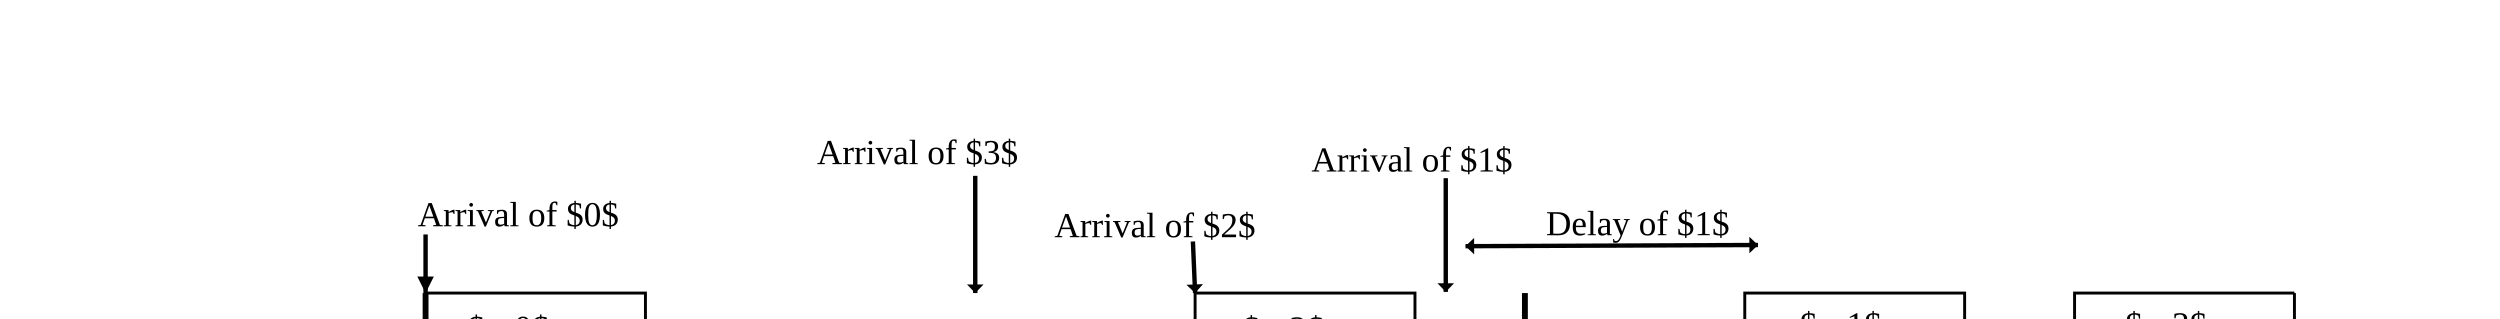
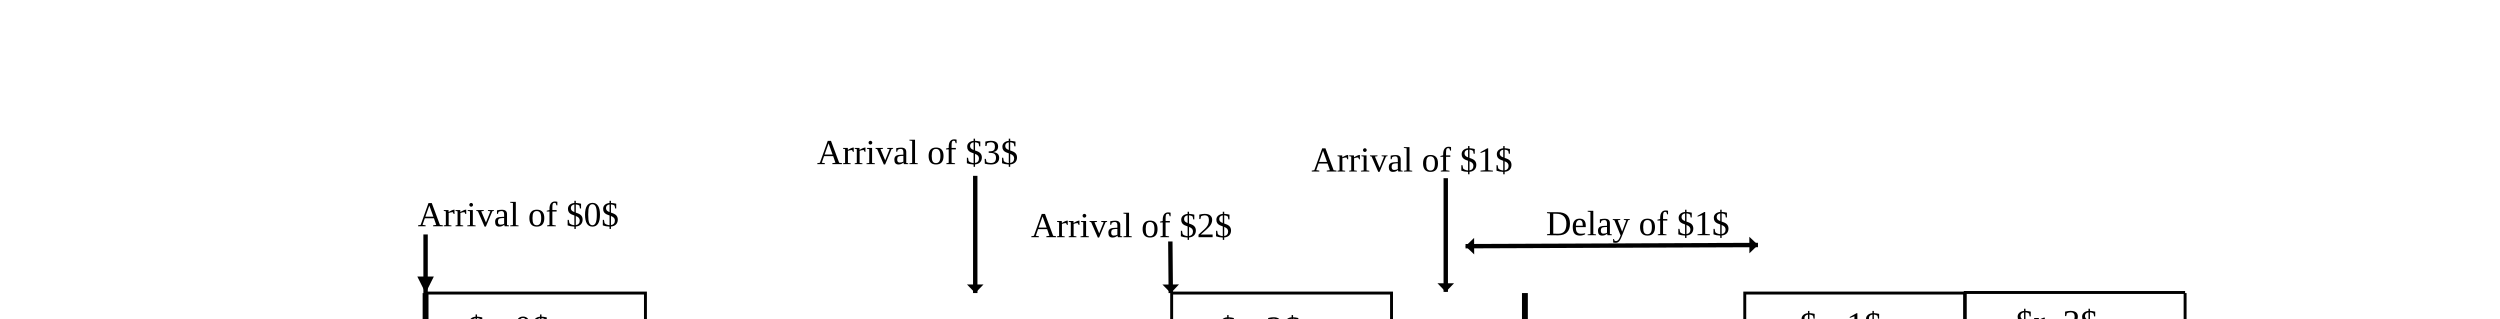
<svg xmlns="http://www.w3.org/2000/svg" xmlns:ns1="http://latexdraw.sourceforge.net/namespaces/latexdraw" version="1.1" baseProfile="full">
  <g>
-     <g ns1:type="joinedLines" id="id572814149">
+     <g ns1:type="joinedLines" id="id553152476">
      <polyline points="145.217,120.0 145.217,100.0 220.242,100.0 220.242,120.0 " stroke-width="1.0" stroke="#010101" fill="none" ns1:rotationAngle="0.0" />
    </g>
-     <g ns1:type="joinedLines" id="id507297003">
-       <polyline points="407.802,120.0 407.802,100.0 482.826,100.0 482.826,120.0 " stroke-width="1.0" stroke="#010101" fill="none" ns1:rotationAngle="0.0" />
+     <g ns1:type="joinedLines" id="id878483954">
+       <polyline points="399.802,120.0 399.802,100.0 474.826,100.0 474.826,120.0 " stroke-width="1.0" stroke="#010101" fill="none" ns1:rotationAngle="0.0" />
    </g>
-     <g ns1:type="joinedLines" id="id1329369694">
+     <g ns1:type="joinedLines" id="id1882189649">
      <polyline points="595.362,120.0 595.362,100.0 670.386,100.0 670.386,120.0 " stroke-width="1.0" stroke="#010101" fill="none" ns1:rotationAngle="0.0" />
    </g>
-     <g ns1:type="joinedLines" id="id835324956">
-       <polyline points="707.899,120.0 707.899,100.0 782.923,100.0 " stroke-width="1.0" stroke="#010101" fill="none" ns1:rotationAngle="0.0" />
+     <g ns1:type="joinedLines" id="id991733688">
+       <polyline points="670.591,119.231 670.591,99.802 745.615,99.802 " stroke-width="1.0" stroke="#010101" fill="none" ns1:rotationAngle="0.0" />
    </g>
-     <g ns1:type="joinedLines" id="id1423345508">
-       <polyline points="782.923,120.0 782.923,100.0 " stroke-width="1.0" stroke="#010101" ns1:rotationAngle="0.0" />
+     <g ns1:type="joinedLines" id="id1262950477">
+       <polyline points="745.615,120 745.615,100 " stroke-width="1.0" stroke="#010101" ns1:rotationAngle="0.0" />
    </g>
-     <g ns1:type="joinedLines" id="id784249076">
+     <g ns1:type="joinedLines" id="id133456403">
      <polyline points="145.217,100.0 145.217,120.0 520.338,120.0 520.338,100.0 " stroke-width="2.0" stroke="#010101" fill="none" ns1:rotationAngle="0.0" />
    </g>
-     <g ns1:type="joinedLines" id="id731956467">
+     <g ns1:type="joinedLines" id="id1495656976">
      <polyline points="520.338,120.0 895.459,120.0 895.459,100.0 " stroke-width="2.0" stroke="#010101" fill="none" ns1:rotationAngle="0.0" />
    </g>
-     <g ns1:type="text" id="id819178086" fill="black" ns1:position="bl">
+     <g ns1:type="text" id="id1047504102" fill="black" ns1:position="bl">
      <text x="142.533" y="77.2">Arrival of $0$</text>
    </g>
-     <g ns1:type="text" id="id1021687068" fill="black" ns1:position="bl">
-       <text x="359.785" y="80.933">Arrival of $2$</text>
+     <g ns1:type="text" id="id1956560954" fill="black" ns1:position="bl">
+       <text x="351.785" y="80.933">Arrival of $2$</text>
    </g>
-     <g ns1:type="text" id="id1493959695" fill="black" ns1:position="bl">
+     <g ns1:type="text" id="id959317632" fill="black" ns1:position="bl">
      <text x="447.479" y="58.533">Arrival of $1$</text>
    </g>
-     <g ns1:type="text" id="id228882965" fill="black" ns1:position="bl">
+     <g ns1:type="text" id="id391583905" fill="black" ns1:position="bl">
      <text x="278.76" y="56.0">Arrival of $3$</text>
    </g>
-     <g ns1:type="text" id="id2070573" fill="black" ns1:position="bl">
+     <g ns1:type="text" id="id1416868752" fill="black" ns1:position="bl">
      <text x="159.472" y="116.0">$r_0$</text>
    </g>
-     <g ns1:type="text" id="id1902946997" fill="black" ns1:position="bl">
-       <text x="423.932" y="116.2">$r_2$</text>
+     <g ns1:type="text" id="id980180786" fill="black" ns1:position="bl">
+       <text x="415.932" y="116.2">$r_2$</text>
    </g>
-     <g ns1:type="text" id="id1649463235" fill="black" ns1:position="bl">
+     <g ns1:type="text" id="id1805089028" fill="black" ns1:position="bl">
      <text x="614.118" y="114.8">$r_1$</text>
    </g>
-     <g ns1:type="text" id="id421053611" fill="black" ns1:position="bl">
-       <text x="725.154" y="114.8">$r_3$</text>
+     <g ns1:type="text" id="id678006577" fill="black" ns1:position="bl">
+       <text x="687.846" y="114.031">$r_3$</text>
    </g>
-     <g ns1:type="joinedLines" id="id103416324">
-       <polyline points="145.217,100.0 145.217,80.0 " stroke-width="1.5" stroke="#010101" ns1:rotationAngle="0.0" marker-start="url(#arrow0-103416324)" />
+     <g ns1:type="joinedLines" id="id398147148">
+       <polyline points="145.217,100.0 145.217,80.0 " stroke-width="1.5" stroke="#010101" ns1:rotationAngle="0.0" marker-start="url(#arrow0-398147148)" />
    </g>
-     <g ns1:type="joinedLines" id="id184661596">
-       <polyline points="407.802,100.0 407.052,82.4 " stroke-width="1.5" stroke="#010101" ns1:rotationAngle="0.0" marker-start="url(#arrow0-184661596)" />
+     <g ns1:type="joinedLines" id="id1371454627">
+       <polyline points="399.504,100.008 399.35,82.392 " stroke-width="1.5" stroke="#010101" ns1:rotationAngle="0.03382438211267458" marker-start="url(#arrow0-1371454627)" />
    </g>
-     <g ns1:type="joinedLines" id="id297941926">
-       <polyline points="493.329,99.6 493.329,60.8 " stroke-width="1.5" stroke="#010101" ns1:rotationAngle="0.0" marker-start="url(#arrow0-297941926)" />
+     <g ns1:type="joinedLines" id="id1019119722">
+       <polyline points="493.329,99.6 493.329,60.8 " stroke-width="1.5" stroke="#010101" ns1:rotationAngle="0.0" marker-start="url(#arrow0-1019119722)" />
    </g>
-     <g ns1:type="joinedLines" id="id718522009">
-       <polyline points="332.778,100.0 332.778,60.0 " stroke-width="1.5" stroke="#010101" ns1:rotationAngle="0.0" marker-start="url(#arrow0-718522009)" />
+     <g ns1:type="joinedLines" id="id1040885141">
+       <polyline points="332.778,100.0 332.778,60.0 " stroke-width="1.5" stroke="#010101" ns1:rotationAngle="0.0" marker-start="url(#arrow0-1040885141)" />
    </g>
-     <g ns1:type="joinedLines" id="id479142410">
-       <polyline points="500.082,84 599.864,83.6 " stroke-width="1.5" stroke="#010101" ns1:rotationAngle="0.0" marker-start="url(#arrow0-479142410)" marker-end="url(#arrow1-479142410)" />
+     <g ns1:type="joinedLines" id="id1211223712">
+       <polyline points="500.082,84 599.864,83.6 " stroke-width="1.5" stroke="#010101" ns1:rotationAngle="0.0" marker-start="url(#arrow0-1211223712)" marker-end="url(#arrow1-1211223712)" />
    </g>
-     <g ns1:type="joinedLines" id="id890749157">
-       <polyline points="337.279,137.2 707.148,137.6 " stroke-width="1.5" stroke="#010101" ns1:rotationAngle="0.0" marker-start="url(#arrow0-890749157)" marker-end="url(#arrow1-890749157)" />
+     <g ns1:type="joinedLines" id="id326627676">
+       <polyline points="337.279,137.2 668.259,137.6 " stroke-width="1.5" stroke="#010101" ns1:rotationAngle="0.0" marker-start="url(#arrow0-326627676)" marker-end="url(#arrow1-326627676)" />
    </g>
-     <g ns1:type="text" id="id1843881115" fill="black" ns1:position="bl">
-       <text x="492.068" y="153.467">Delay of $3$</text>
+     <g ns1:type="text" id="id1546915835" fill="black" ns1:position="bl">
+       <text x="469.024" y="153.467">Delay of $3$</text>
    </g>
-     <g ns1:type="text" id="id1433351936" fill="black" ns1:position="bl">
+     <g ns1:type="text" id="id580473963" fill="black" ns1:position="bl">
      <text x="527.529" y="80.267">Delay of $1$</text>
    </g>
-     <g ns1:type="text" id="id1004425421" fill="black" ns1:position="bl">
+     <g ns1:type="text" id="id1583741714" fill="black" ns1:position="bl">
      <text x="919.467" y="99.2">$S_u = \{1,3\}$</text>
    </g>
  </g>
  <defs>
-     <marker overflow="visible" orient="auto" id="arrow0-103416324">
+     <marker overflow="visible" orient="auto" id="arrow0-398147148">
      <path d="M 0.0 0.0 L 3.764 1.882 L 3.764 0.0 L 3.764 -1.882 z " ns1:arrSizeNum="2.0" fill="#010101" />
    </marker>
-     <marker overflow="visible" orient="auto" id="arrow0-184661596">
+     <marker overflow="visible" orient="auto" id="arrow0-1371454627">
      <path d="M 0.0 0.0 L 1.957 1.882 L 1.957 0.0 L 1.957 -1.882 z " ns1:arrSizeNum="2.0" fill="#010101" />
    </marker>
-     <marker overflow="visible" orient="auto" id="arrow0-297941926">
+     <marker overflow="visible" orient="auto" id="arrow0-1019119722">
      <path d="M 0.0 0.0 L 1.957 1.882 L 1.957 0.0 L 1.957 -1.882 z " ns1:arrSizeNum="2.0" fill="#010101" />
    </marker>
-     <marker overflow="visible" orient="auto" id="arrow0-718522009">
+     <marker overflow="visible" orient="auto" id="arrow0-1040885141">
      <path d="M 0.0 0.0 L 1.957 1.882 L 1.957 0.0 L 1.957 -1.882 z " ns1:arrSizeNum="2.0" fill="#010101" />
    </marker>
-     <marker overflow="visible" orient="auto" id="arrow0-479142410">
+     <marker overflow="visible" orient="auto" id="arrow0-1211223712">
      <path d="M 0.0 0.0 L 1.957 1.882 L 1.957 0.0 L 1.957 -1.882 z " ns1:arrSizeNum="2.0" fill="#010101" />
    </marker>
-     <marker overflow="visible" orient="auto" id="arrow1-479142410">
+     <marker overflow="visible" orient="auto" id="arrow1-1211223712">
      <path d="M 0.0 0.0 L -1.957 1.882 L -1.957 0.0 L -1.957 -1.882 z " ns1:arrSizeNum="2.0" fill="#010101" />
    </marker>
-     <marker overflow="visible" orient="auto" id="arrow0-890749157">
+     <marker overflow="visible" orient="auto" id="arrow0-326627676">
      <path d="M 0.0 0.0 L 1.957 1.882 L 1.957 0.0 L 1.957 -1.882 z " ns1:arrSizeNum="2.0" fill="#010101" />
    </marker>
-     <marker overflow="visible" orient="auto" id="arrow1-890749157">
+     <marker overflow="visible" orient="auto" id="arrow1-326627676">
      <path d="M 0.0 0.0 L -1.957 1.882 L -1.957 0.0 L -1.957 -1.882 z " ns1:arrSizeNum="2.0" fill="#010101" />
    </marker>
  </defs>
</svg>
